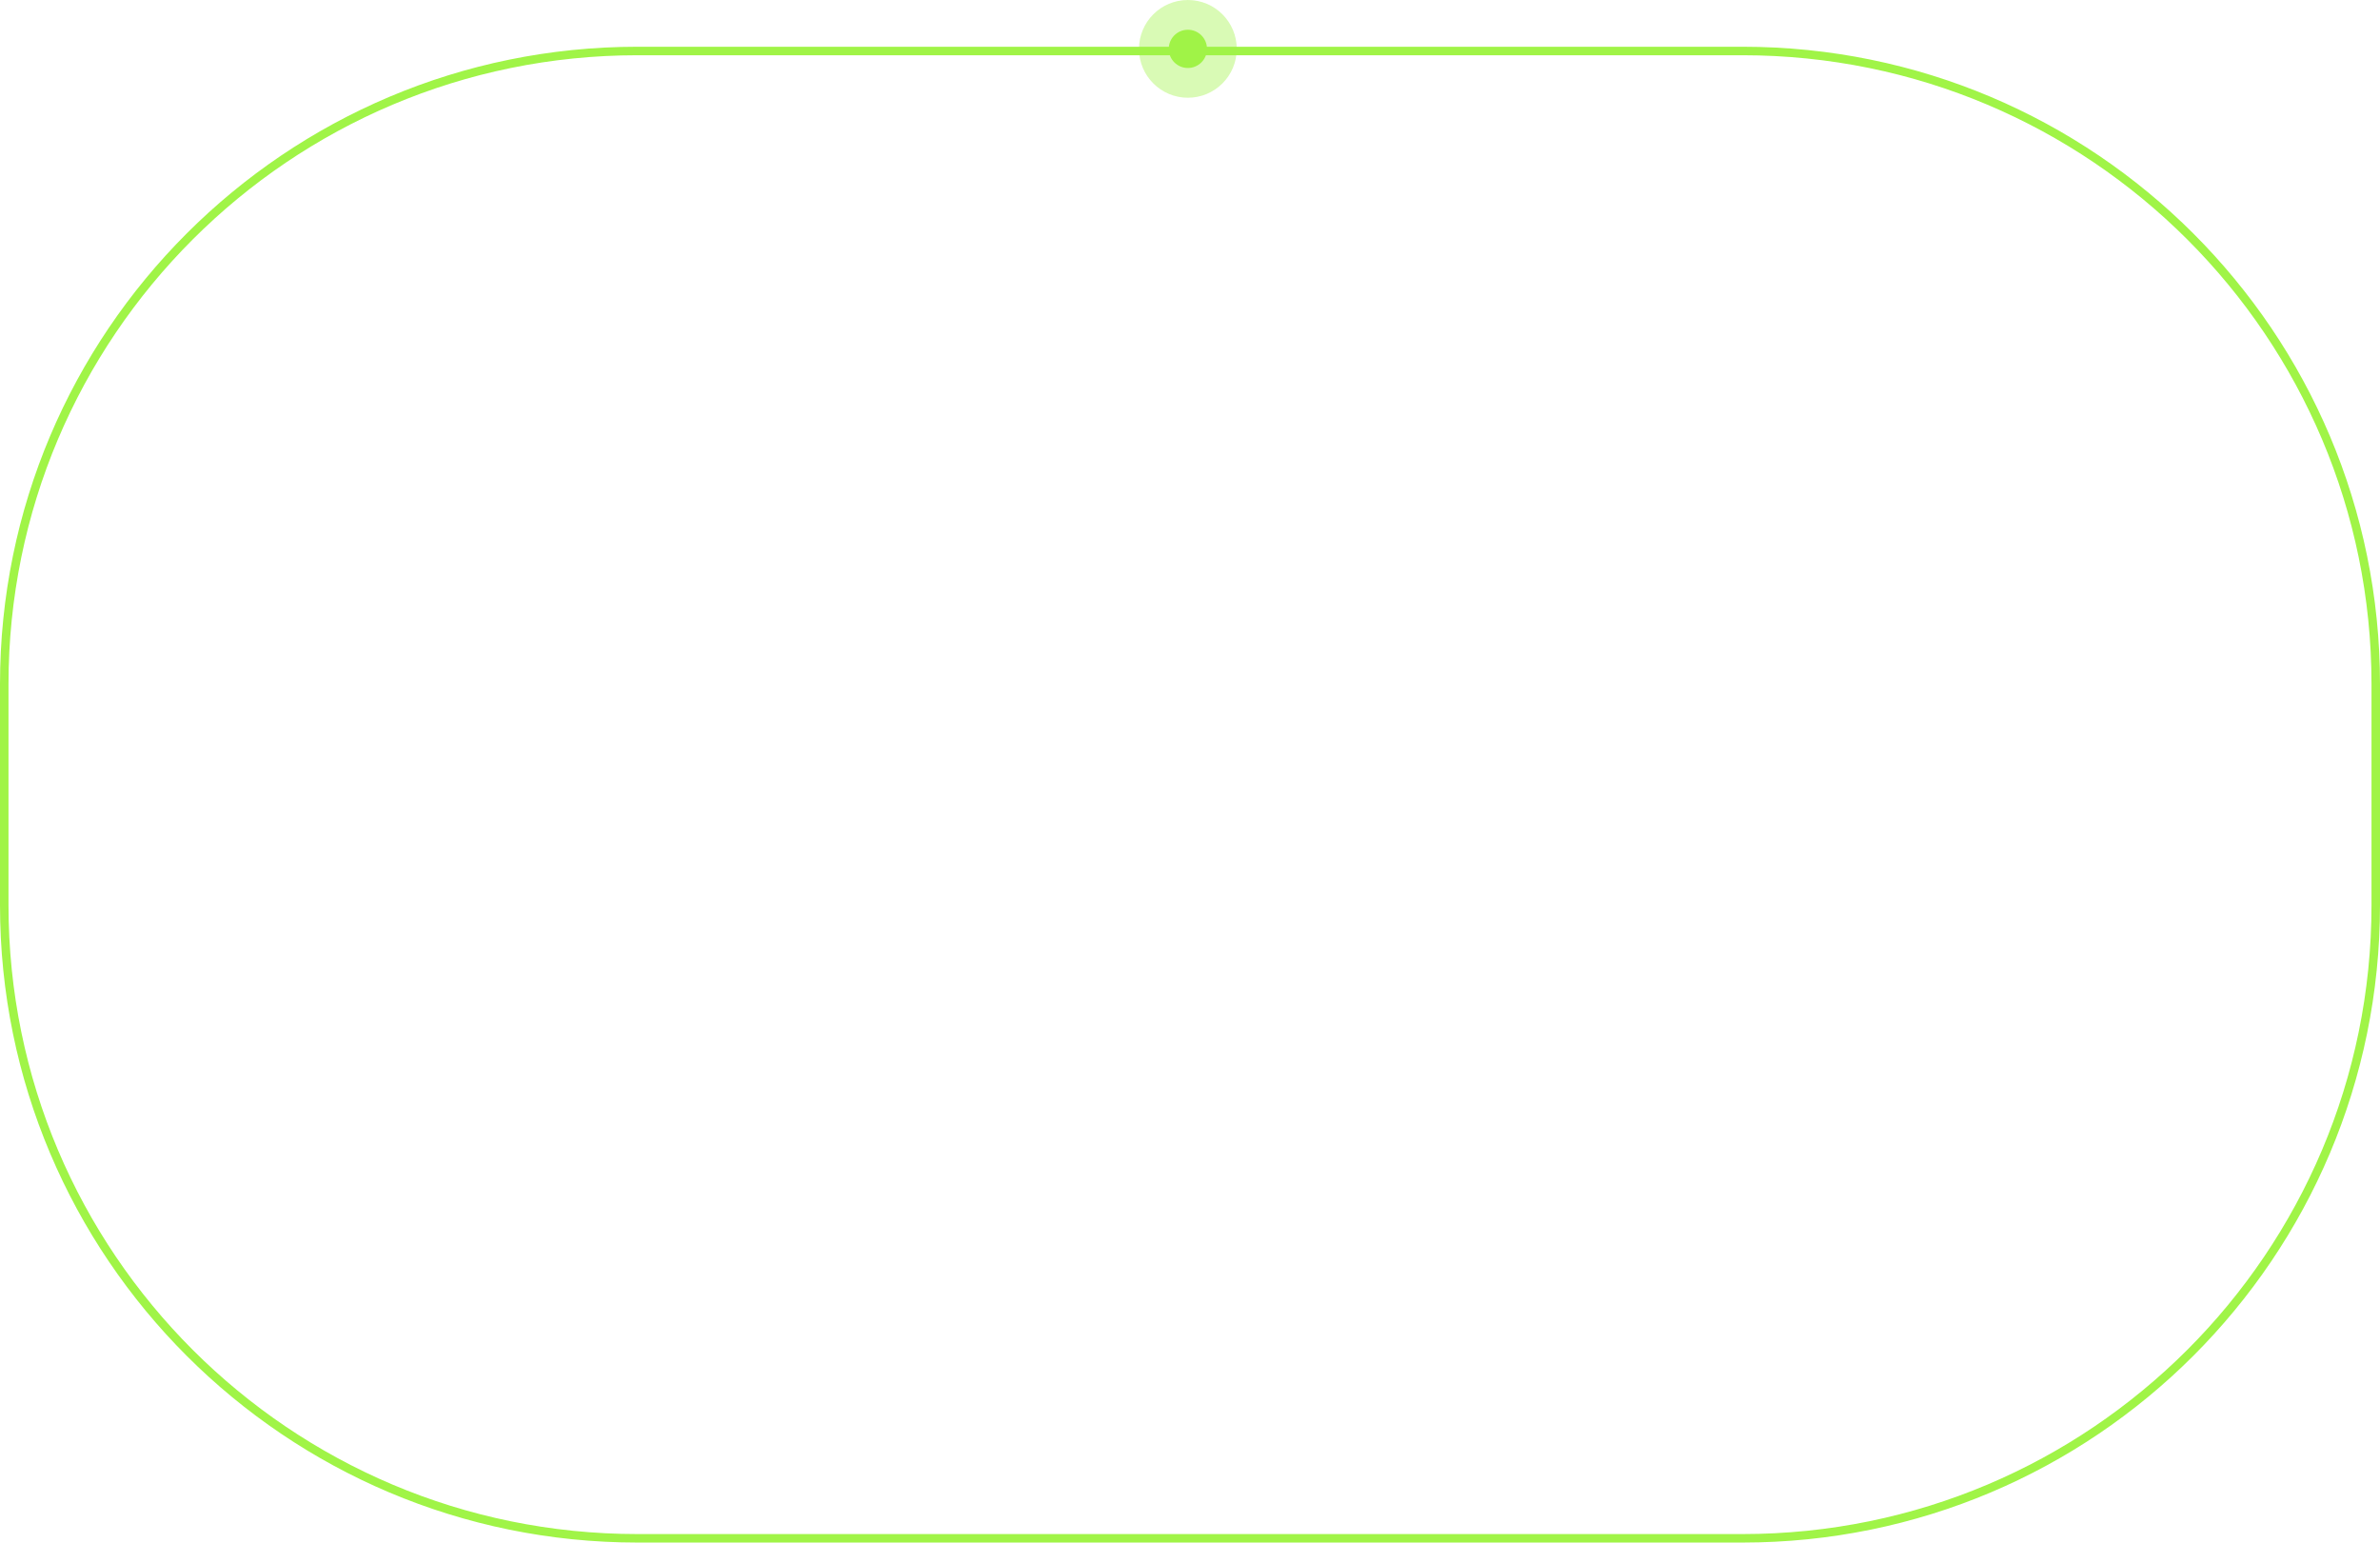
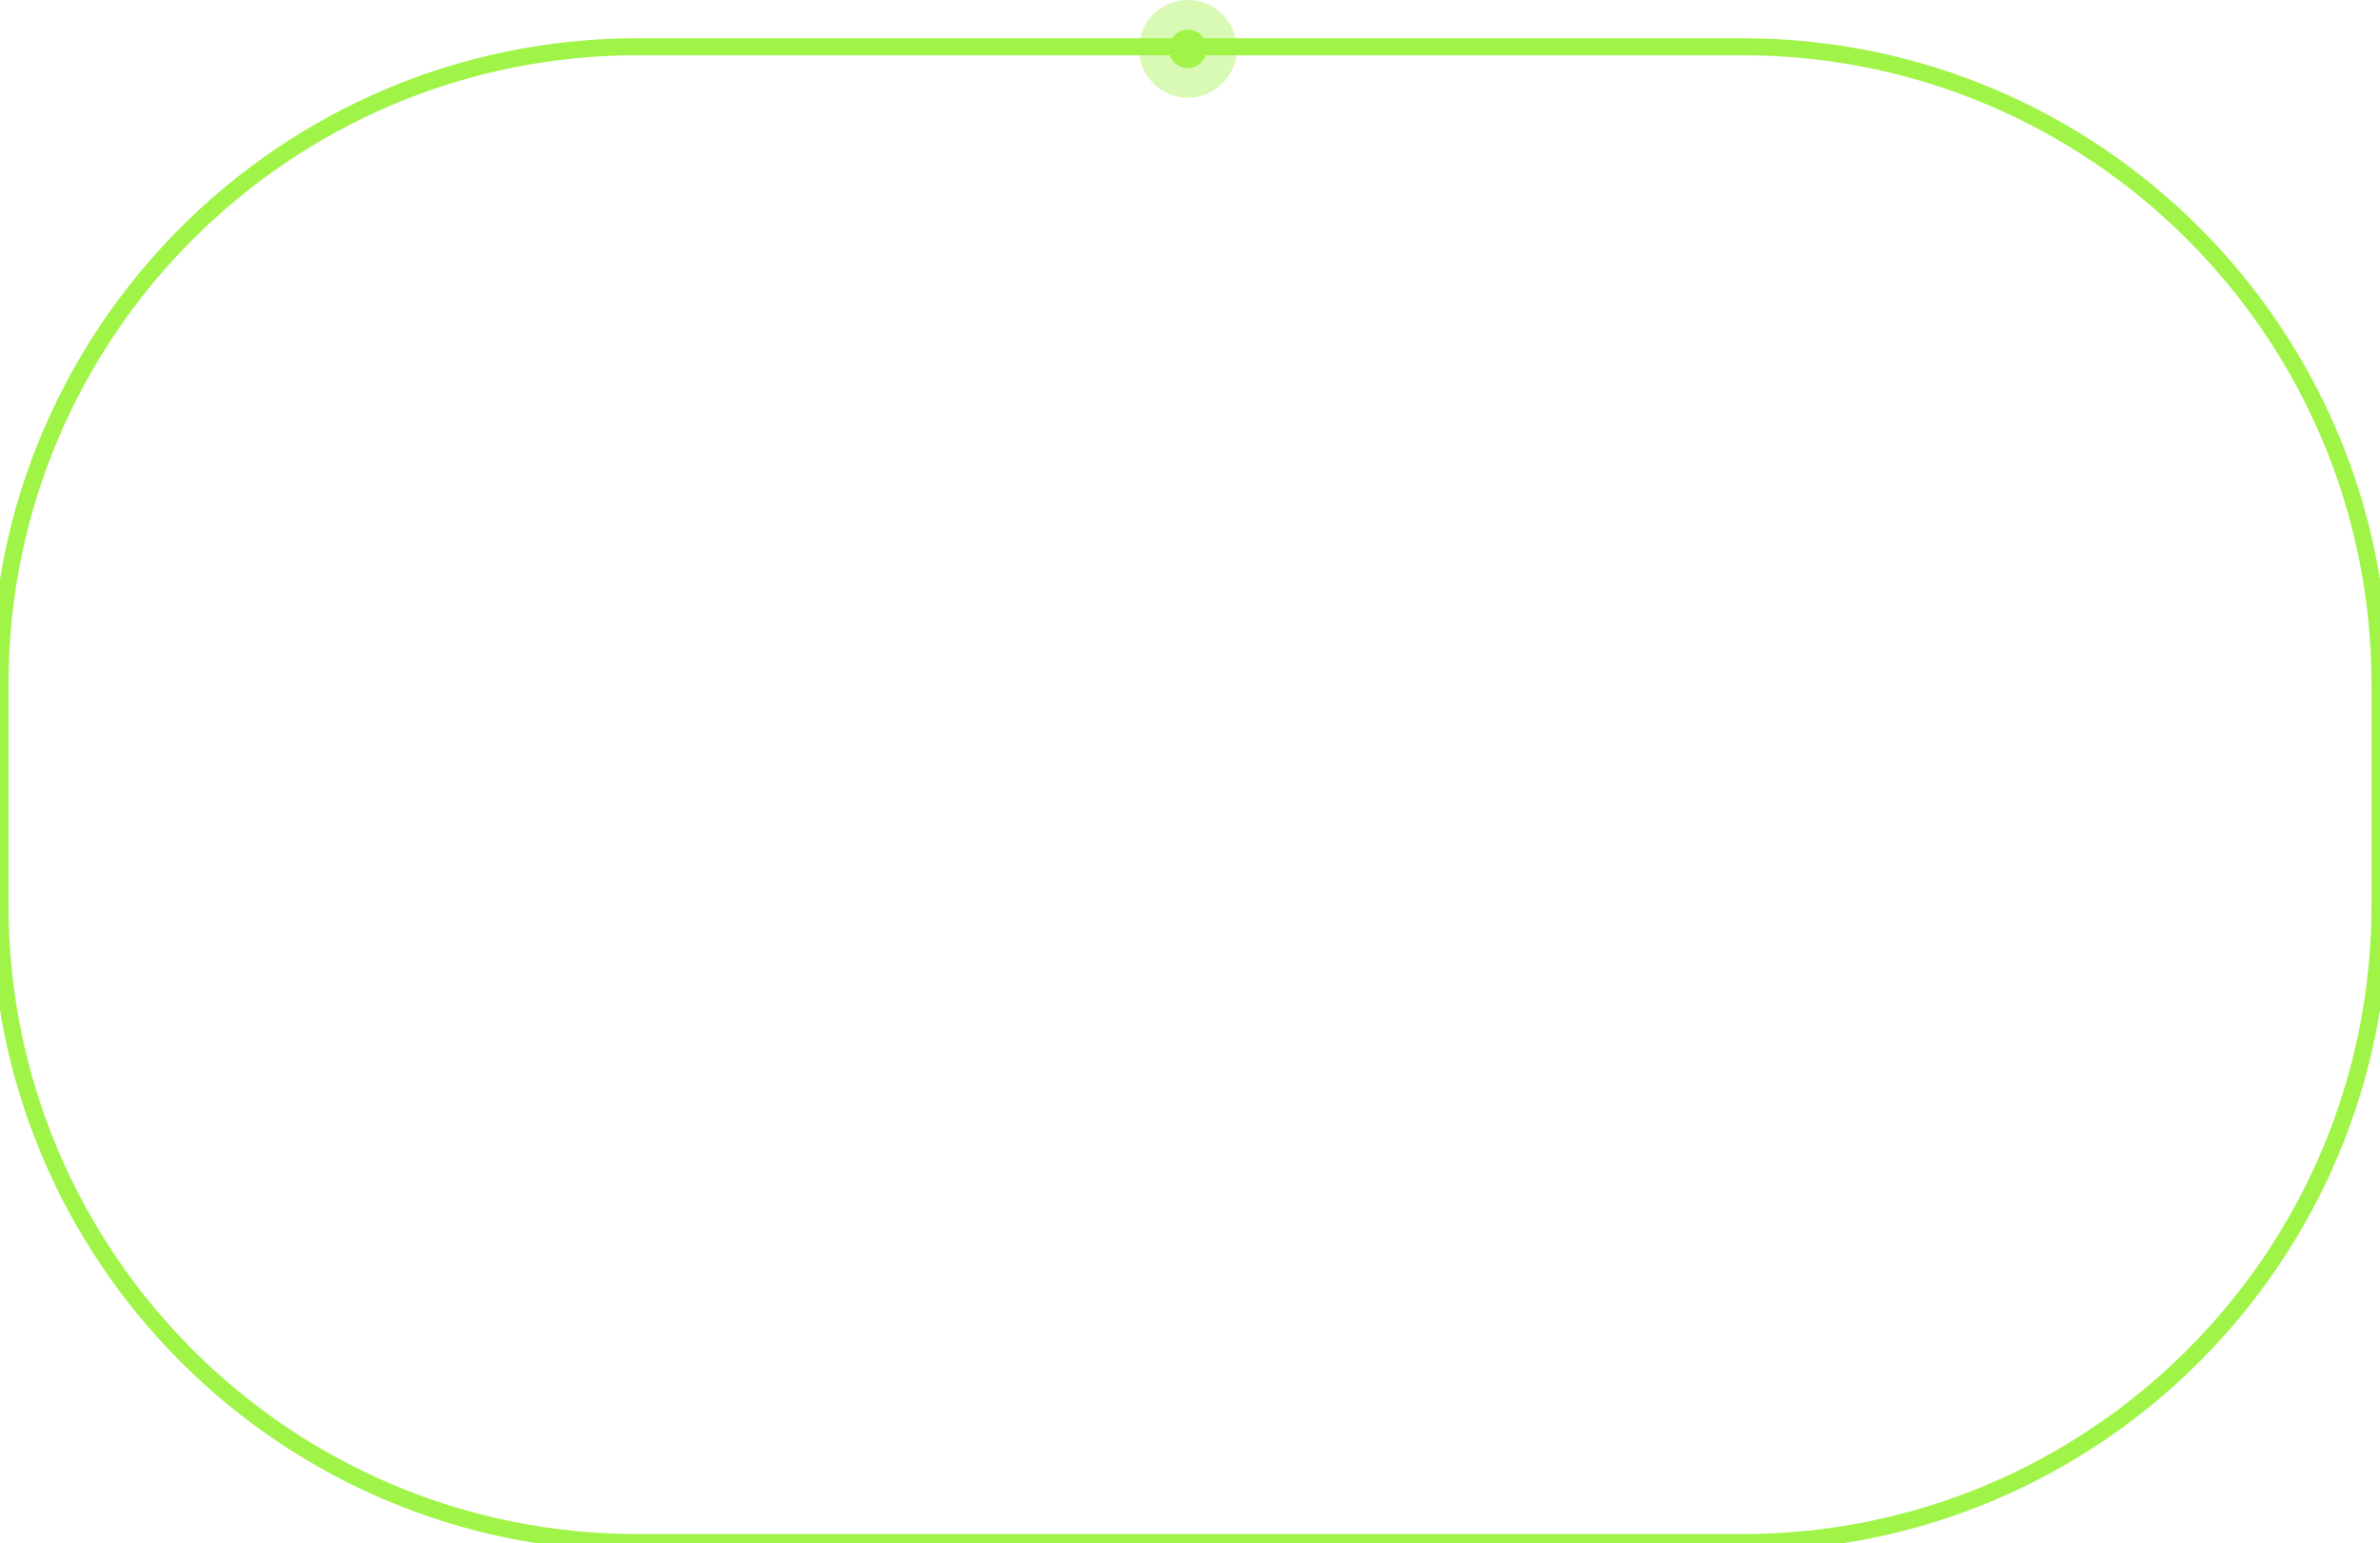
<svg xmlns="http://www.w3.org/2000/svg" width="560" height="363" viewBox="0 0 560 363" fill="none">
-   <path d="M150 12H410C492.29 12 559 78.71 559 161V213C559 295.29 492.29 362 410 362H150C67.71 362 1 295.29 1 213V161C1 78.71 67.71 12 150 12Z" stroke="#A0F447" stroke-width="2" />
-   <circle cx="279.5" cy="11.5" r="4.5" fill="#A0F447" />
-   <circle cx="279.5" cy="11.5" r="11.5" fill="#A0F447" fill-opacity="0.4" />
+   <path d="M410 0L279 0L150 0C67.157 0 0 67.157 0 150L0 179.5L0 202C0 284.843 67.157 352 150 352L279 352L386.5 352L410 352C492.843 352 560 284.843 560 202L560 179.5L560 150C560 67.157 492.843 0 410 0Z" fill="none" transform="matrix(1 0 0 1 0 11)" />
+   <path d="M279 0L279 2L410 2L410 0L410 -2L279 -2L279 0ZM560 150L558 150L558 179.5L560 179.5L562 179.5L562 150L560 150ZM560 179.5L558 179.5L558 202L560 202L562 202L562 179.5L560 179.5ZM410 352L410 350L386.5 350L386.5 352L386.5 354L410 354L410 352ZM386.5 352L386.5 350L279 350L279 352L279 354L386.5 354L386.5 352ZM279 352L279 350L150 350L150 352L150 354L279 354L279 352ZM0 202L2 202L2 179.5L0 179.5L-2 179.5L-2 202L0 202ZM0 179.5L2 179.5L2 150L0 150L-2 150L-2 179.5L0 179.5ZM150 0L150 2L279 2L279 0L279 -2L150 -2L150 0ZM0 150L2 150C2 68.262 68.262 2 150 2L150 0L150 -2C66.053 -2 -2 66.053 -2 150L0 150ZM560 202L558 202C558 283.738 491.738 350 410 350L410 352L410 354C493.947 354 562 285.947 562 202L560 202ZM150 352L150 350C68.262 350 2 283.738 2 202L0 202L-2 202C-2 285.947 66.053 354 150 354L150 352ZM410 0L410 2C491.738 2 558 68.262 558 150L560 150L562 150C562 66.053 493.947 -2 410 -2L410 0Z" fill="#a0f447" transform="matrix(1 0 0 1 0 11)" />
+   <path d="M9 4.5C9 6.985 6.985 9 4.5 9C2.015 9 0 6.985 0 4.5C0 2.015 2.015 0 4.5 0C6.985 0 9 2.015 9 4.5Z" fill="#a0f447" transform="matrix(1 0 0 1 275 7)" />
+   <path d="M23 11.5C23 17.851 17.851 23 11.5 23C5.149 23 0 17.851 0 11.5C0 5.149 5.149 0 11.5 0C17.851 0 23 5.149 23 11.5Z" fill="rgba(160, 244, 71, 0.4)" transform="matrix(1 0 0 1 268 0)" />
</svg>
